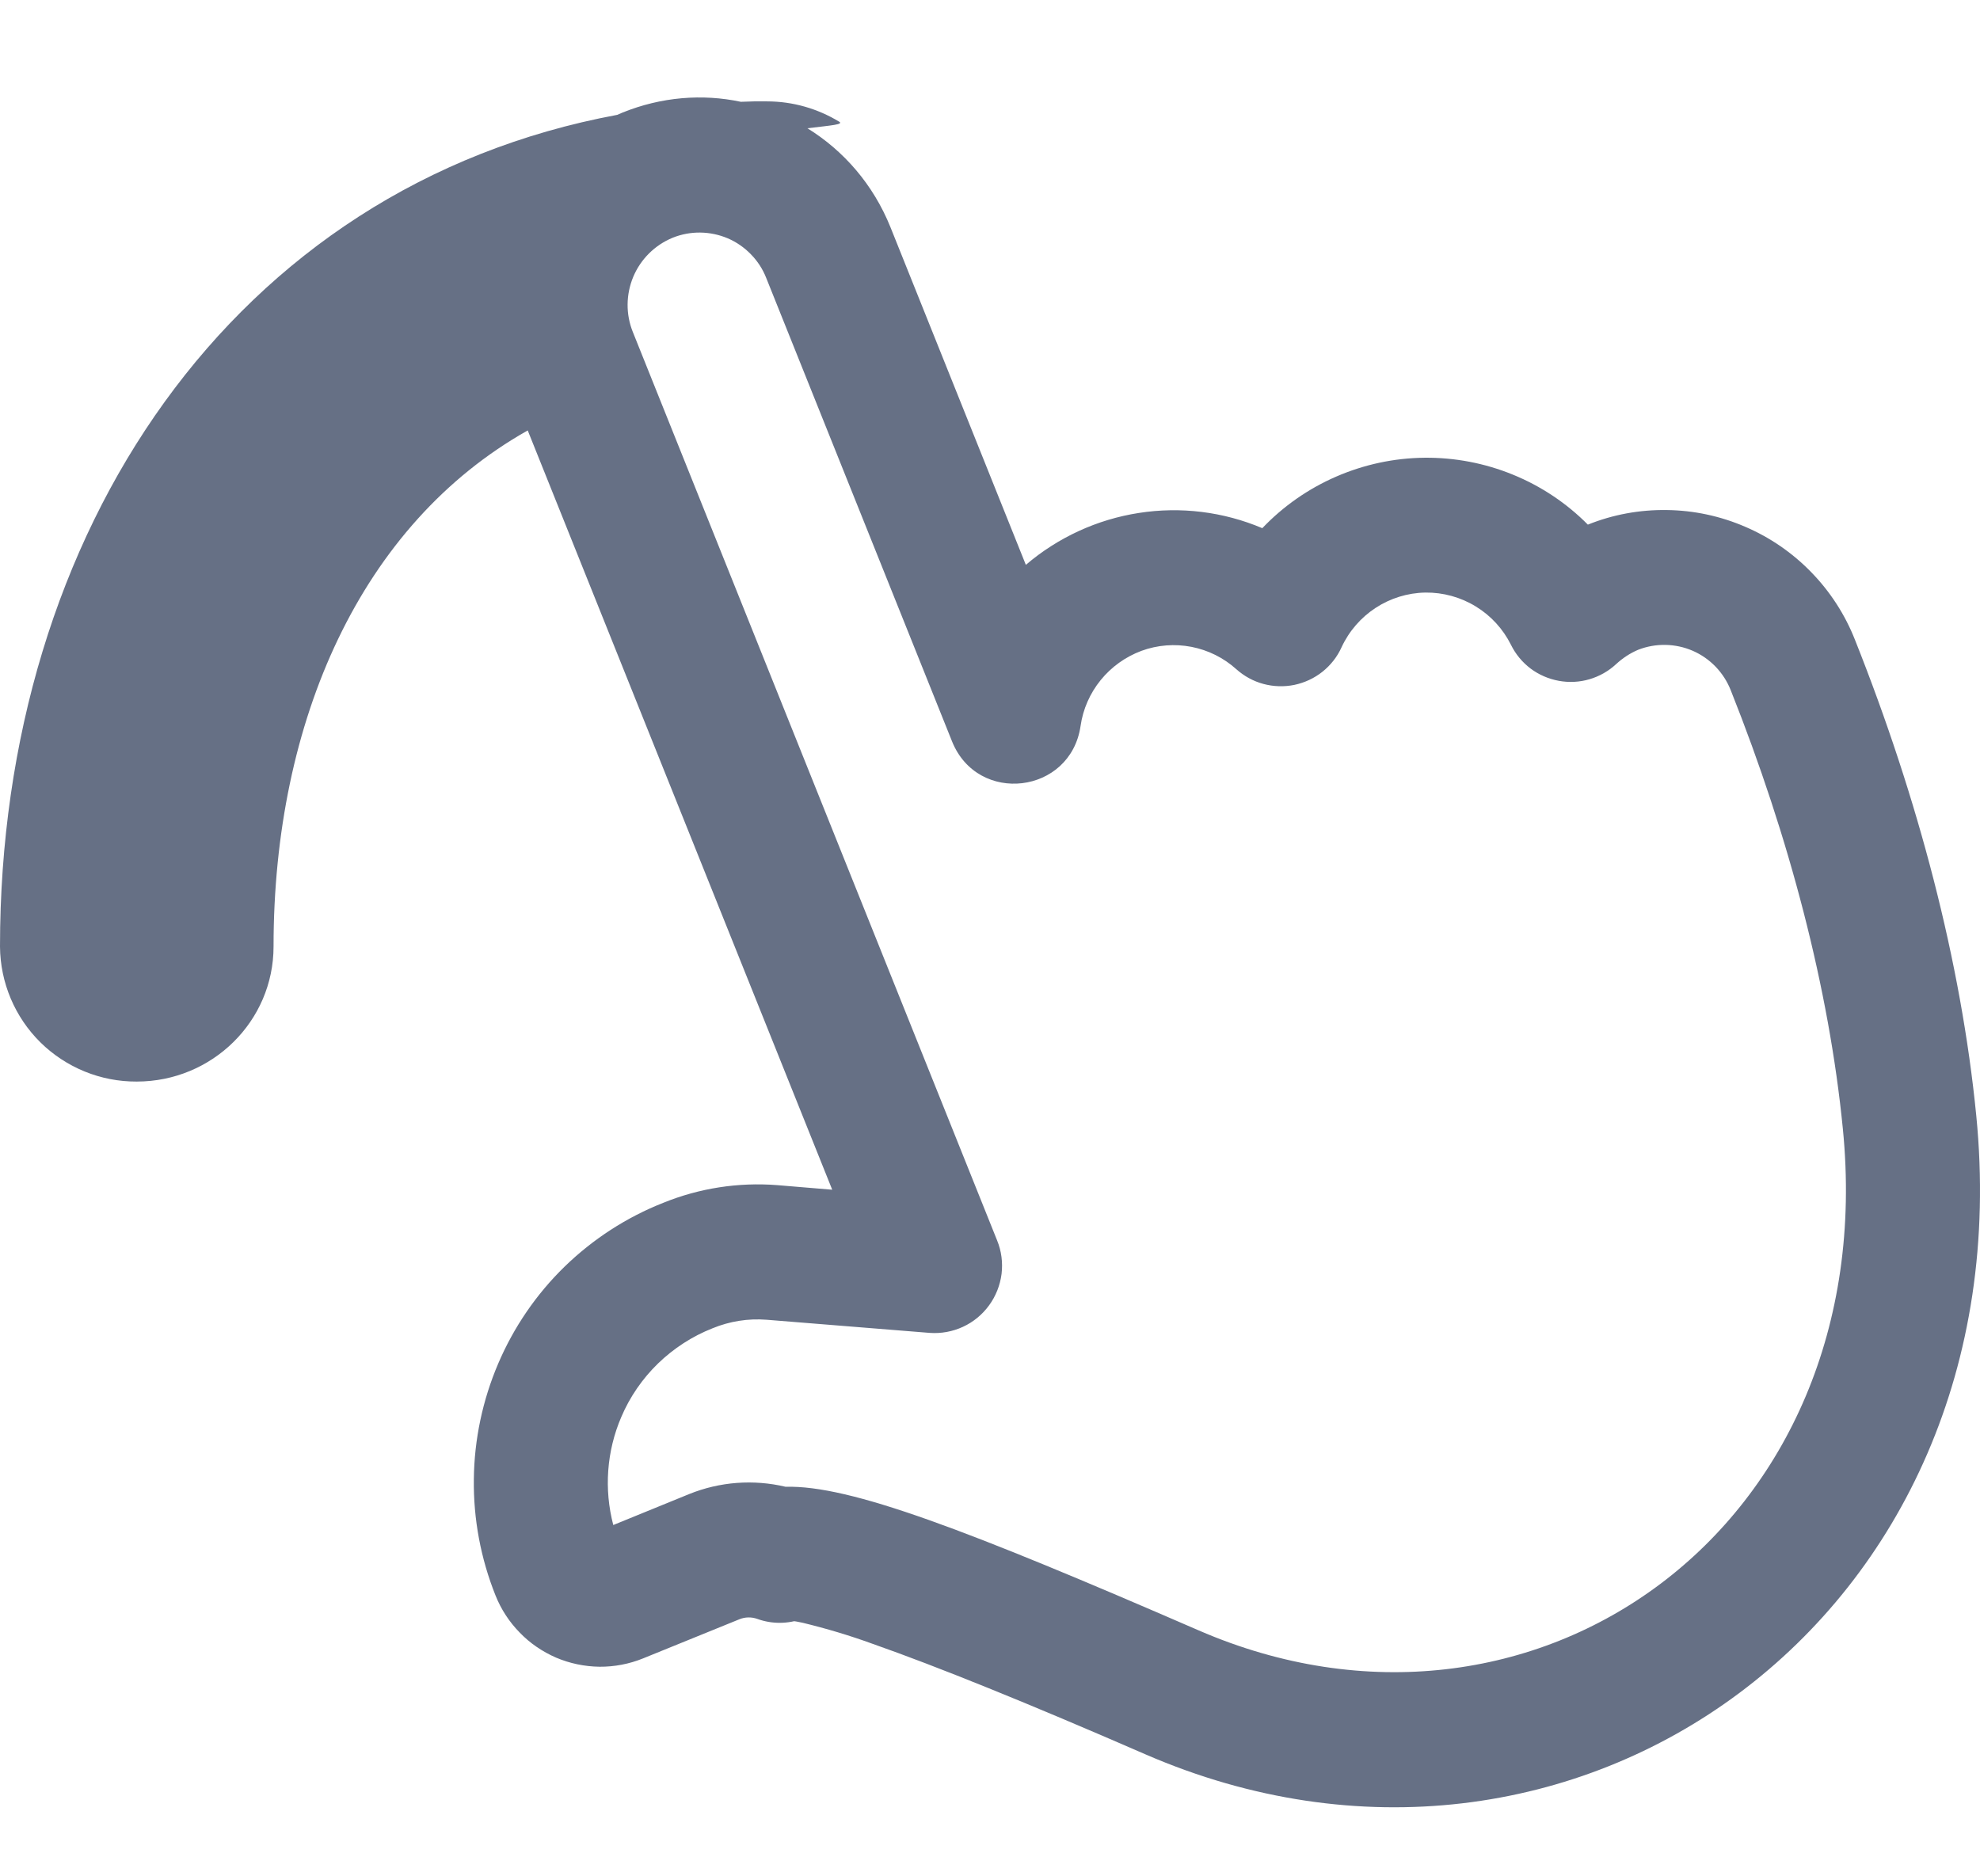
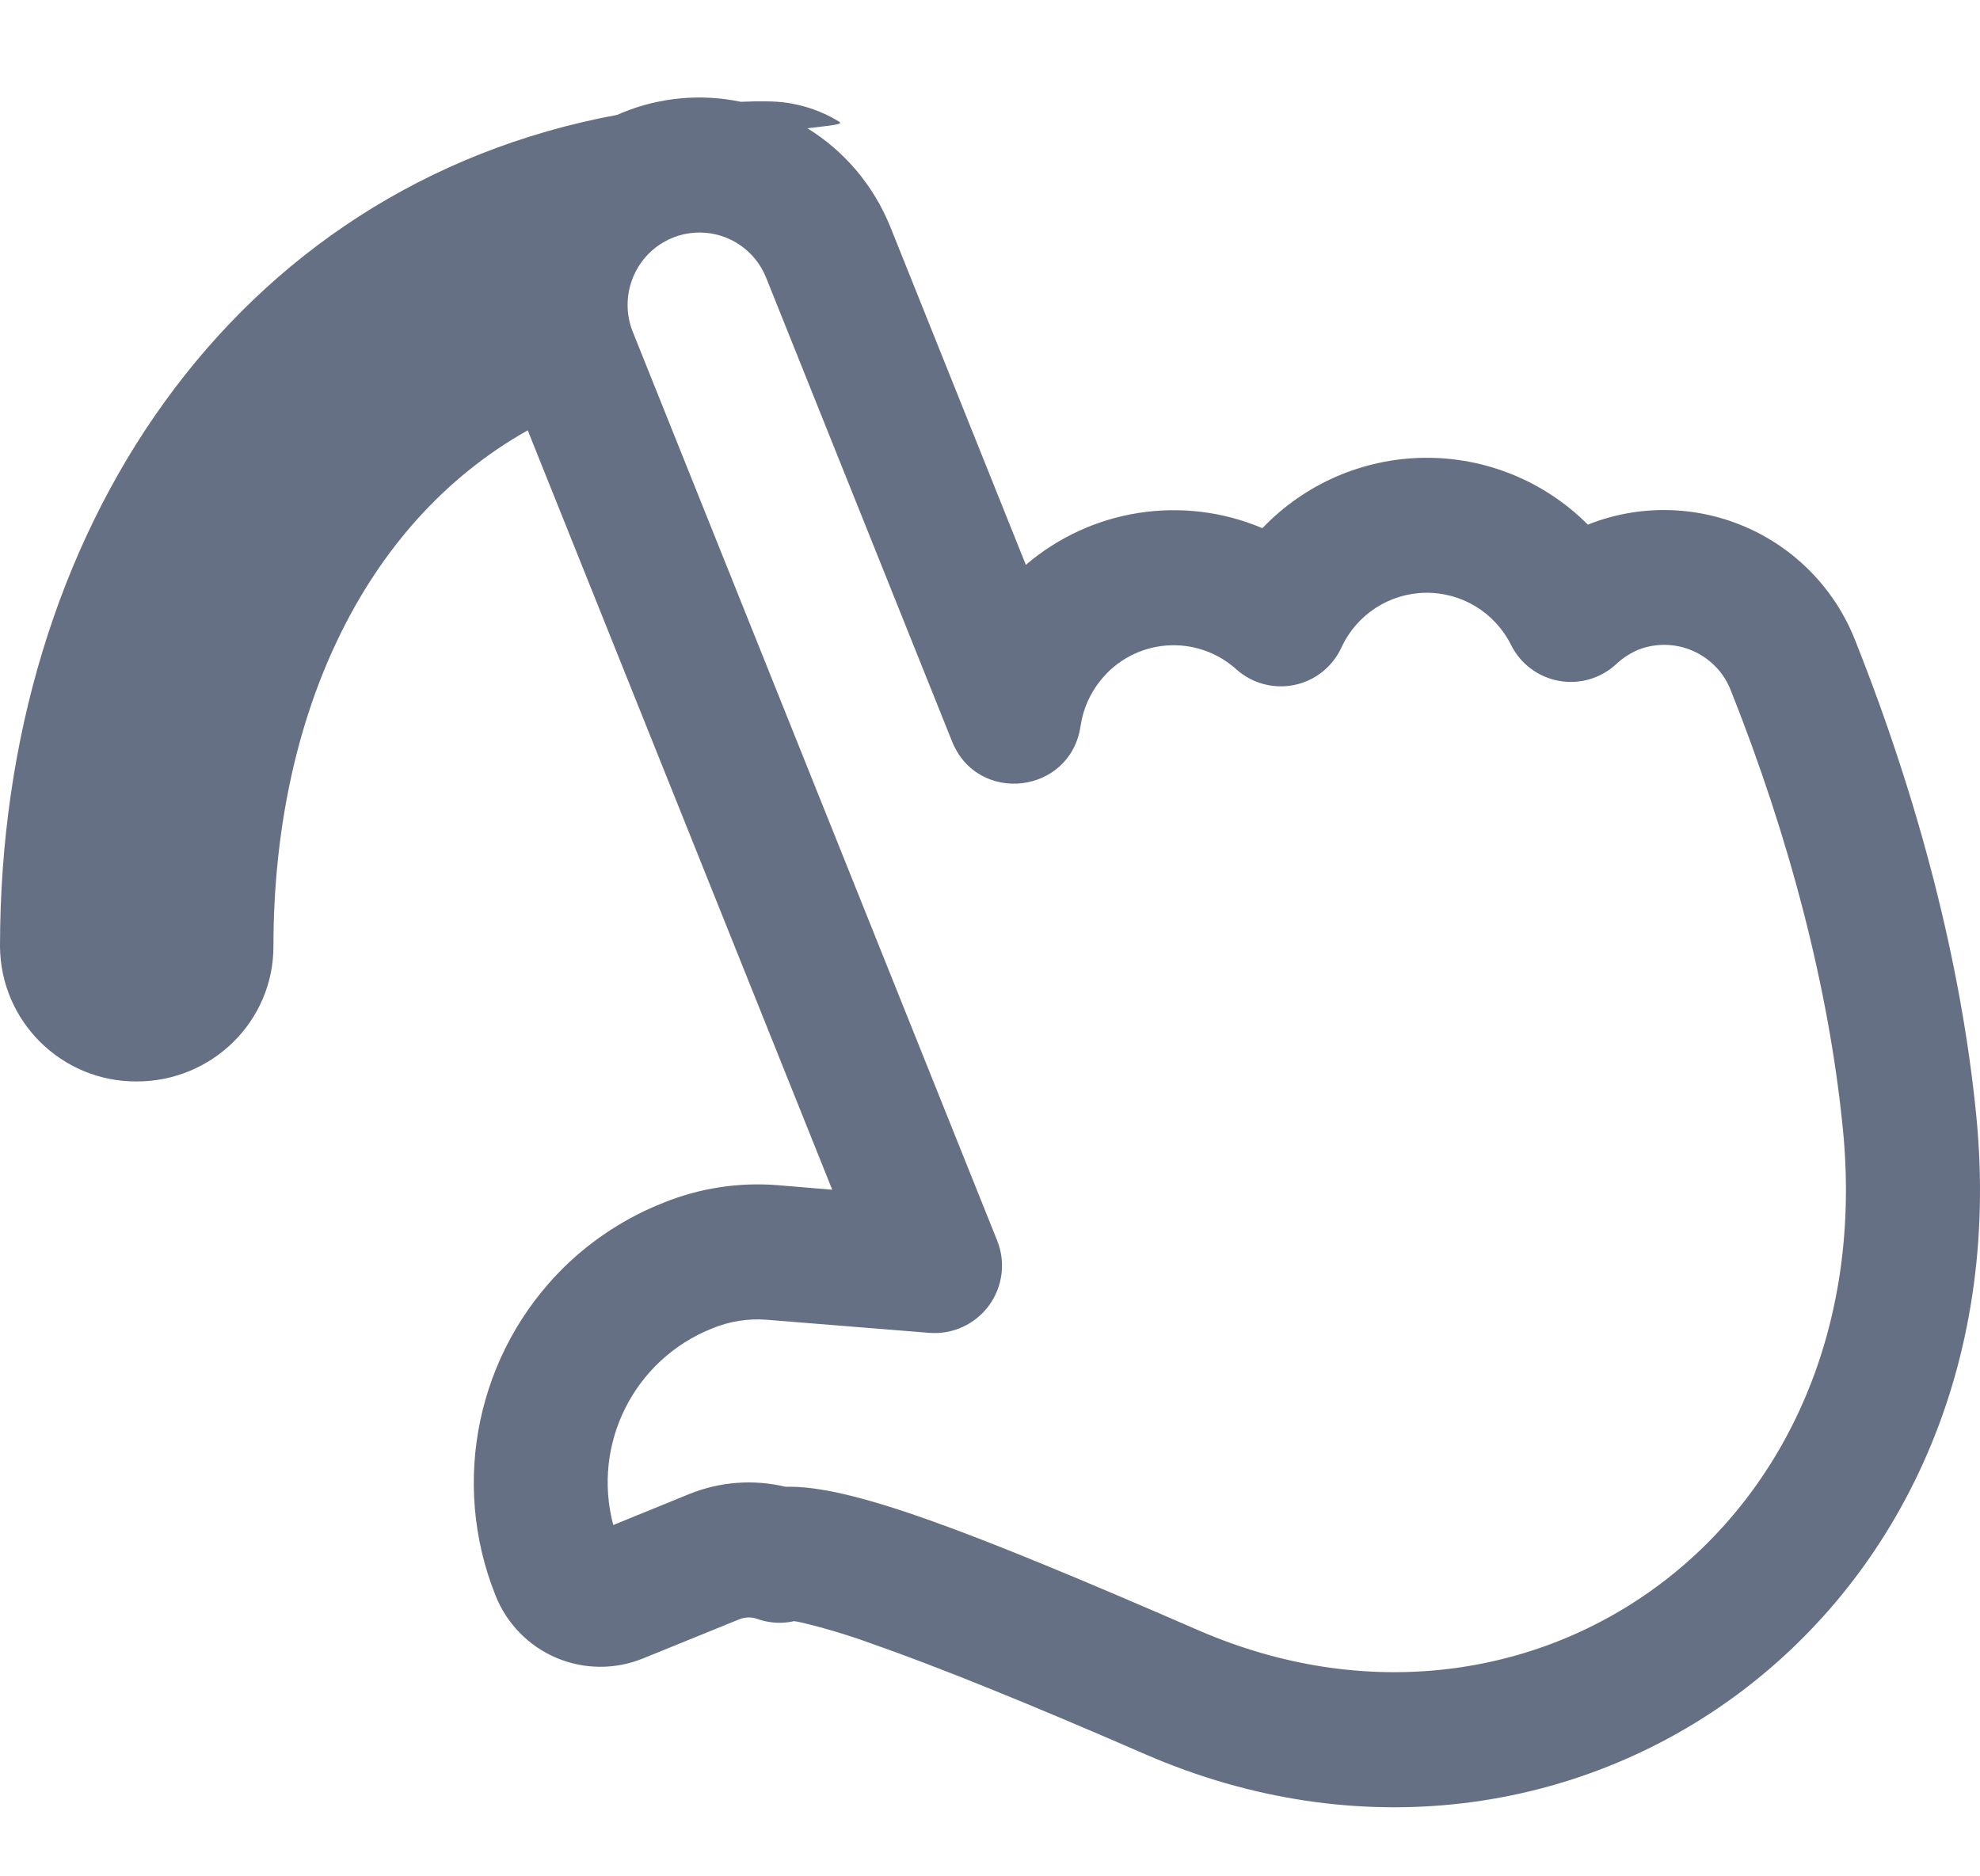
- <svg xmlns="http://www.w3.org/2000/svg" width="19" height="18" viewBox="0 0 19 18" fill="none">
-   <path d="M7.748 1.231C8.096 1.446 8.38 1.771 8.545 2.181L9.844 5.421C10.152 5.158 10.528 4.985 10.928 4.923C11.329 4.86 11.74 4.911 12.113 5.069C12.314 4.858 12.555 4.69 12.822 4.574C13.089 4.458 13.377 4.396 13.668 4.393C13.959 4.39 14.248 4.445 14.517 4.555C14.787 4.665 15.032 4.828 15.237 5.035C15.478 4.938 15.735 4.891 15.995 4.895C16.254 4.898 16.51 4.953 16.748 5.056C16.986 5.158 17.202 5.307 17.382 5.493C17.563 5.679 17.705 5.899 17.8 6.14C18.407 7.665 18.819 9.235 18.964 10.705C19.442 15.532 15.084 18.613 10.992 16.837C9.858 16.343 8.983 15.99 8.373 15.776C8.153 15.696 7.929 15.629 7.702 15.574C7.663 15.565 7.623 15.558 7.584 15.555C7.624 15.556 7.664 15.549 7.702 15.535C7.562 15.587 7.407 15.588 7.267 15.537C7.211 15.517 7.149 15.518 7.094 15.541L6.171 15.916C6.038 15.97 5.896 15.997 5.753 15.996C5.61 15.994 5.469 15.965 5.337 15.909C5.206 15.852 5.086 15.771 4.987 15.668C4.887 15.566 4.808 15.445 4.755 15.312C4.613 14.957 4.542 14.578 4.547 14.196C4.551 13.815 4.631 13.437 4.781 13.086C4.93 12.737 5.146 12.421 5.418 12.156C5.69 11.892 6.011 11.683 6.364 11.544C6.71 11.403 7.085 11.345 7.458 11.374L7.986 11.418L5.064 4.131C3.465 5.032 2.625 6.915 2.625 9.084C2.625 9.8 2.037 10.38 1.312 10.38C0.966 10.382 0.634 10.246 0.388 10.004C0.142 9.761 0.003 9.431 0 9.085C0 5.103 2.239 1.786 5.924 1.102L5.972 1.081C6.347 0.929 6.741 0.899 7.109 0.977C7.151 0.975 7.193 0.974 7.235 0.973H7.36C7.611 0.973 7.847 1.044 8.048 1.165C8.107 1.195 7.977 1.203 7.748 1.231ZM11.502 15.647C14.706 17.038 18.064 14.663 17.684 10.834C17.552 9.493 17.172 8.04 16.608 6.624C16.541 6.455 16.411 6.319 16.244 6.246C16.078 6.174 15.889 6.17 15.72 6.236C15.642 6.269 15.571 6.316 15.509 6.373C15.436 6.441 15.348 6.491 15.252 6.519C15.157 6.547 15.056 6.552 14.958 6.534C14.86 6.516 14.767 6.476 14.687 6.416C14.608 6.356 14.543 6.278 14.499 6.188C14.423 6.036 14.306 5.908 14.161 5.82C14.016 5.731 13.848 5.685 13.678 5.687C13.333 5.693 13.02 5.896 12.873 6.213C12.832 6.304 12.769 6.384 12.69 6.447C12.612 6.509 12.52 6.552 12.421 6.573C12.323 6.593 12.221 6.59 12.124 6.564C12.027 6.538 11.938 6.489 11.863 6.422C11.742 6.313 11.593 6.239 11.433 6.208C11.273 6.177 11.107 6.19 10.954 6.246C10.801 6.303 10.665 6.4 10.562 6.527C10.459 6.654 10.392 6.806 10.369 6.968C10.273 7.621 9.383 7.728 9.136 7.116L7.352 2.666C7.319 2.582 7.269 2.505 7.205 2.44C7.142 2.375 7.067 2.323 6.983 2.287C6.9 2.252 6.81 2.233 6.719 2.232C6.628 2.231 6.538 2.248 6.454 2.282C6.284 2.352 6.148 2.487 6.077 2.656C6.006 2.826 6.004 3.017 6.073 3.187L9.568 11.904C9.61 12.006 9.624 12.117 9.611 12.226C9.597 12.335 9.556 12.439 9.491 12.528C9.426 12.617 9.34 12.688 9.24 12.734C9.14 12.78 9.03 12.8 8.921 12.792L7.357 12.666C7.18 12.652 7.002 12.68 6.837 12.748C6.642 12.825 6.465 12.94 6.314 13.086C6.164 13.232 6.044 13.406 5.962 13.599C5.821 13.927 5.795 14.293 5.885 14.636L6.613 14.339C6.907 14.22 7.23 14.196 7.539 14.269C8.156 14.252 9.275 14.68 11.502 15.647Z" fill="#667085" />
+ <svg xmlns="http://www.w3.org/2000/svg" width="19" height="18" fill="none">
+   <path d="M7.748 1.231c.348.215.632.54.797.95l1.299 3.24a2.183 2.183 0 0 1 2.27-.352 2.181 2.181 0 0 1 3.123-.034A1.972 1.972 0 0 1 17.8 6.14c.607 1.525 1.019 3.095 1.164 4.565.478 4.827-3.88 7.908-7.972 6.132-1.134-.494-2.01-.847-2.62-1.06a6.2 6.2 0 0 0-.67-.203.861.861 0 0 0-.118-.02c.04.002.08-.005.118-.02a.632.632 0 0 1-.435.003.244.244 0 0 0-.173.004l-.923.375a1.082 1.082 0 0 1-1.416-.604 2.906 2.906 0 0 1 .663-3.156 2.87 2.87 0 0 1 .946-.612c.346-.141.721-.199 1.094-.17l.528.044L5.064 4.13c-1.6.9-2.44 2.784-2.44 4.953 0 .716-.587 1.296-1.312 1.296A1.305 1.305 0 0 1 0 9.085c0-3.982 2.239-7.3 5.924-7.983l.048-.021A1.947 1.947 0 0 1 7.109.977a8.01 8.01 0 0 1 .126-.004h.125c.251 0 .487.07.688.192.059.03-.071.038-.3.066zm3.754 14.416c3.204 1.391 6.562-.984 6.182-4.813-.132-1.34-.512-2.794-1.076-4.21a.686.686 0 0 0-.888-.388.734.734 0 0 0-.21.137.641.641 0 0 1-1.011-.185.902.902 0 0 0-1.626.025.64.64 0 0 1-1.01.21.898.898 0 0 0-1.3.104.909.909 0 0 0-.194.441c-.096.653-.986.76-1.233.148l-1.784-4.45a.688.688 0 0 0-1.275-.01.697.697 0 0 0-.004.531l3.495 8.717a.647.647 0 0 1-.647.888l-1.564-.126a1.134 1.134 0 0 0-.52.082 1.59 1.59 0 0 0-.952 1.888l.728-.297a1.52 1.52 0 0 1 .926-.07c.617-.017 1.736.41 3.963 1.378z" fill="#667085" />
</svg>
